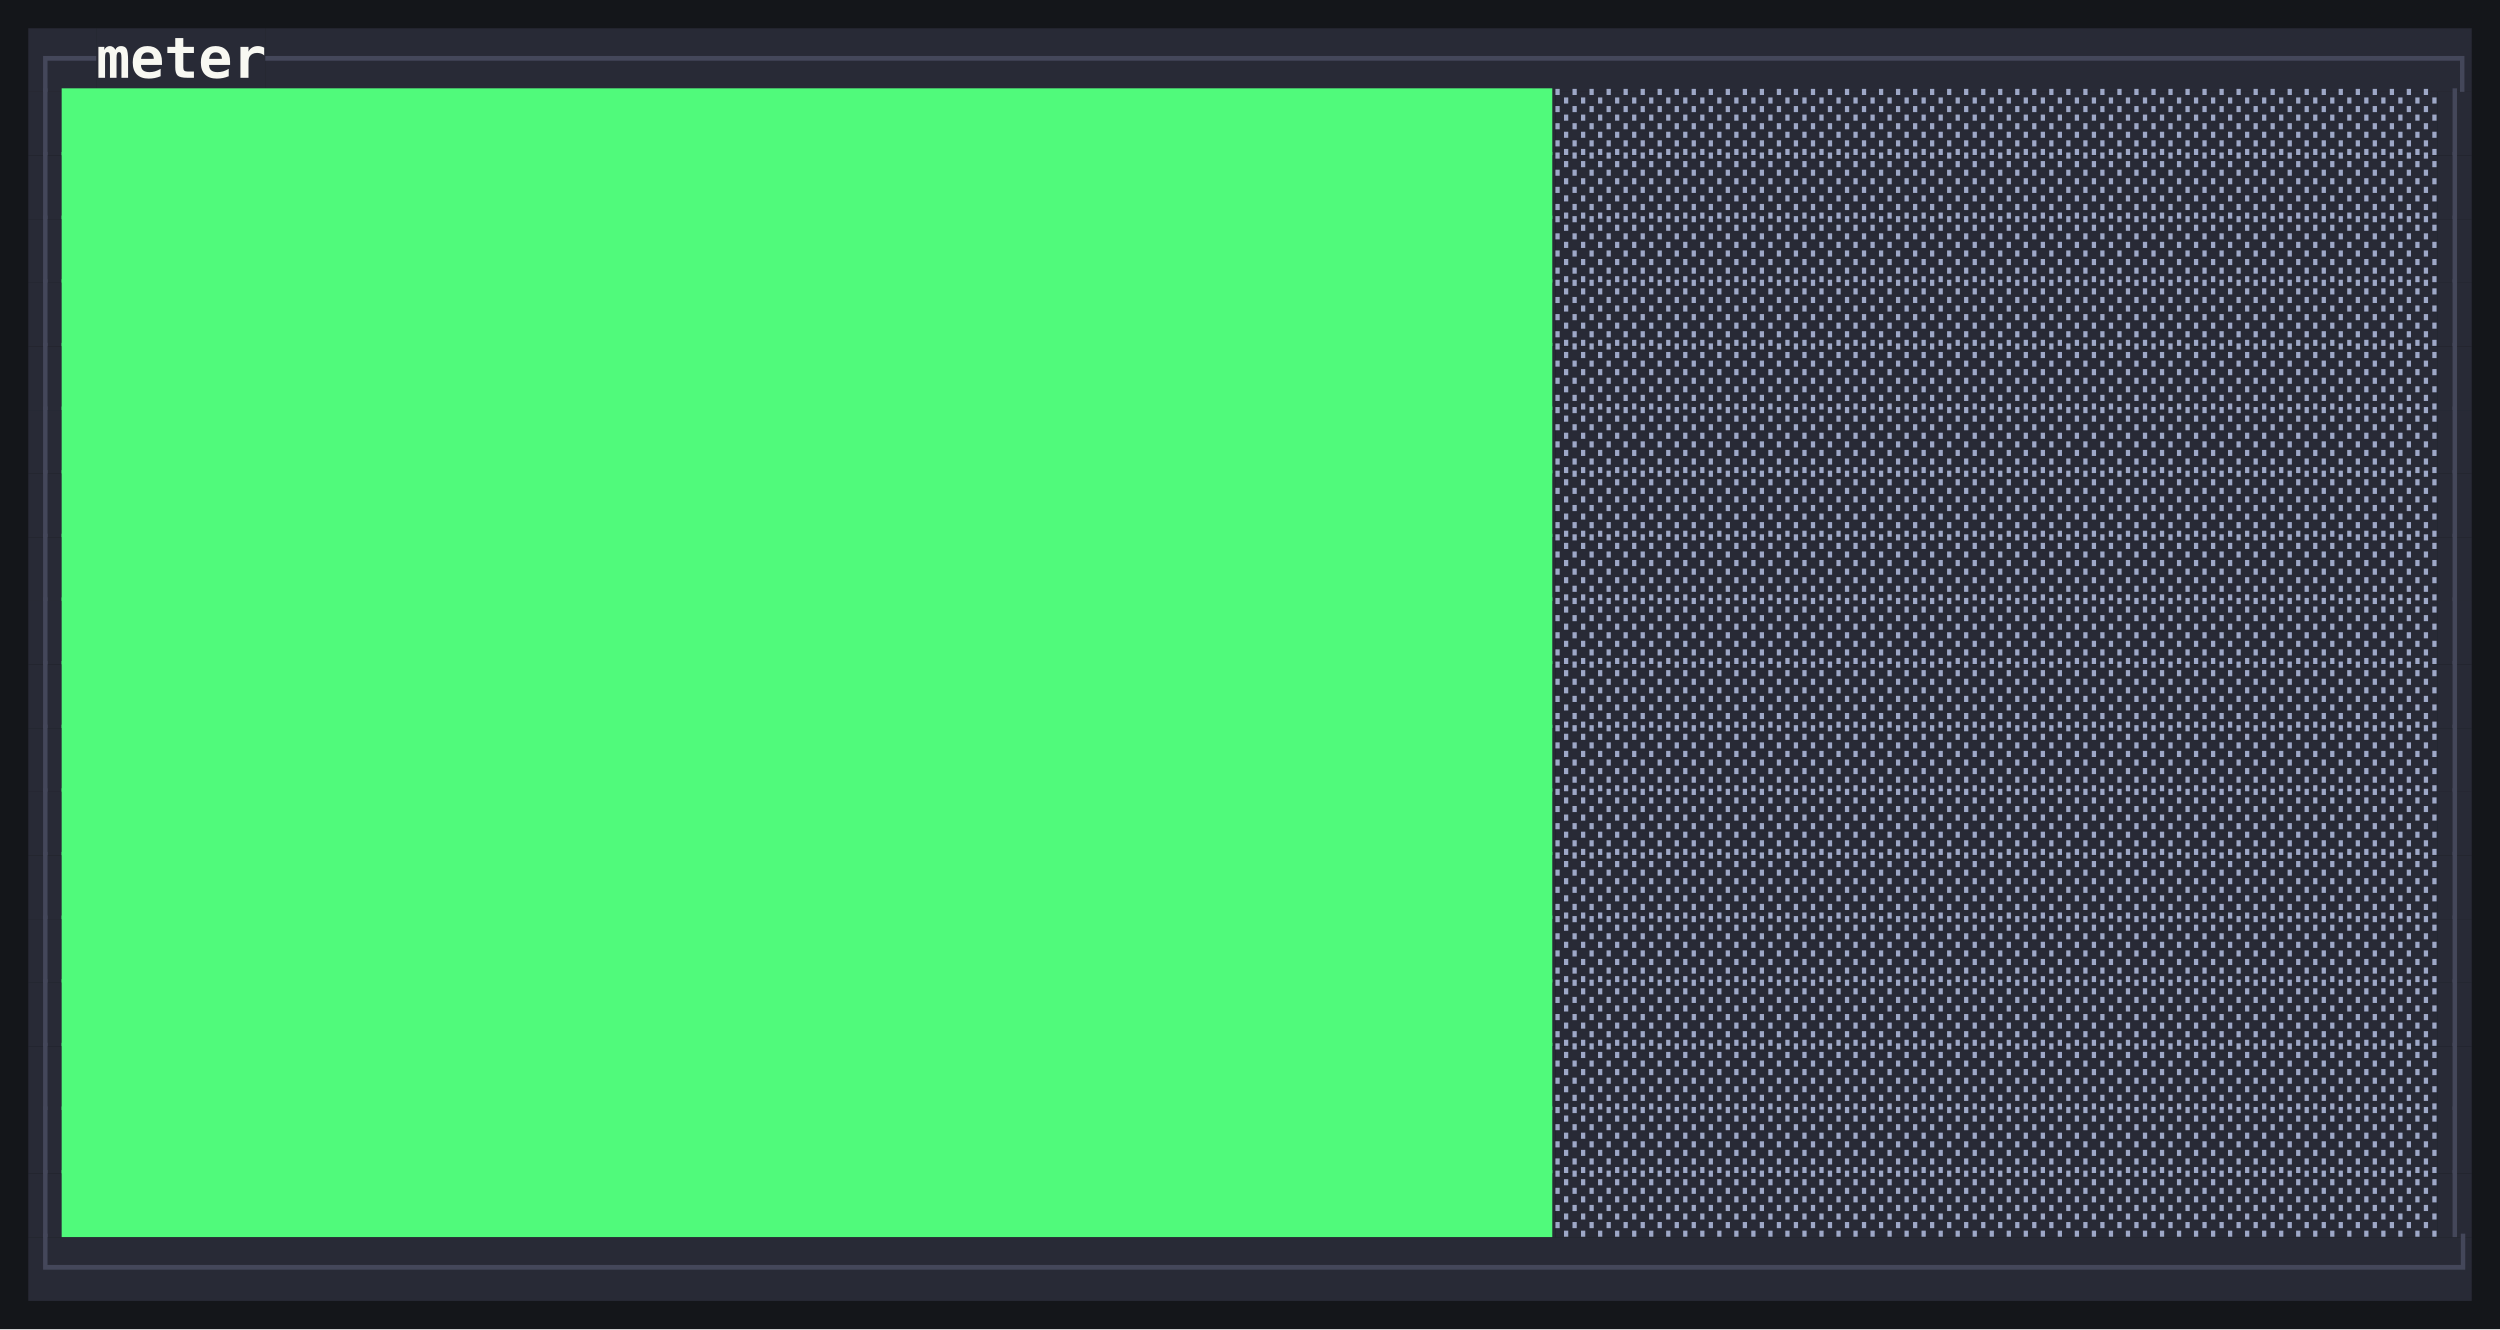
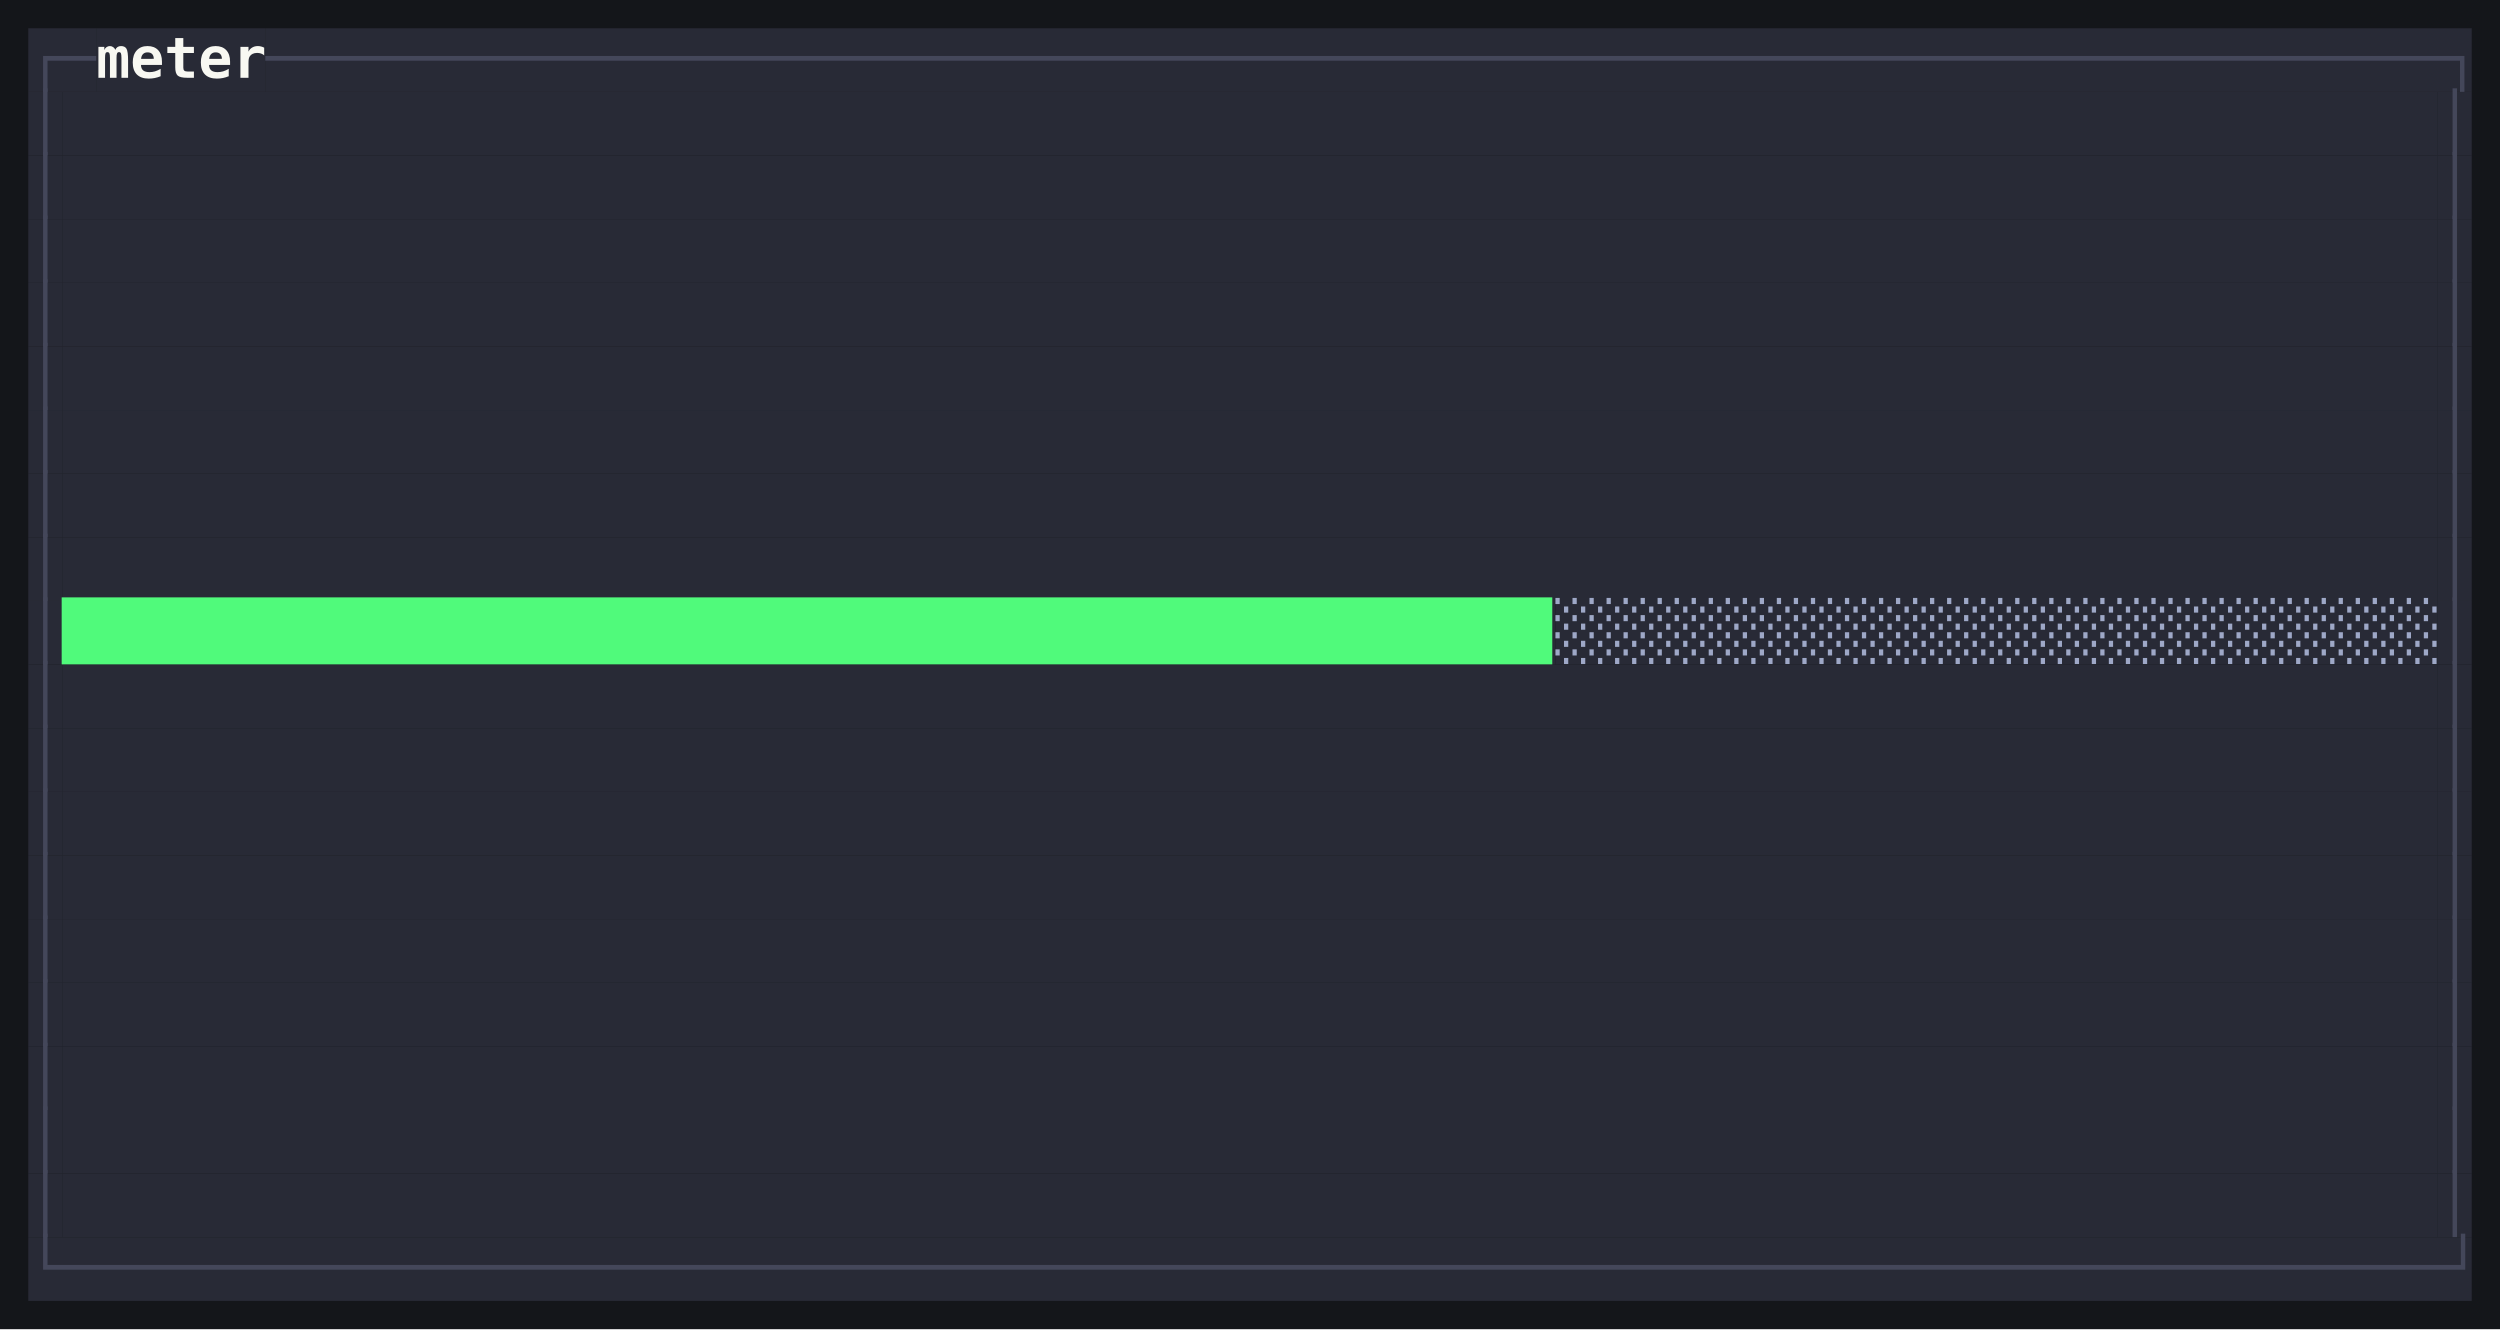
<svg xmlns="http://www.w3.org/2000/svg" viewBox="0 0 707.2 376" width="707.2" height="376" font-family="ui-monospace,SFMono-Regular,Menlo,Consolas,&quot;DejaVu Sans Mono&quot;,monospace" font-size="16">
  <rect width="707.2" height="376" fill="#14161a" />
  <rect x="8" y="8" width="19.2" height="18" fill="#282a36" />
  <text x="8" y="22" textLength="19.2" lengthAdjust="spacingAndGlyphs" xml:space="preserve" style="fill:#44475a">┌─</text>
  <rect x="27.2" y="8" width="48" height="18" fill="#282a36" />
  <text x="27.2" y="22" textLength="48" lengthAdjust="spacingAndGlyphs" xml:space="preserve" style="fill:#f8f8f2;font-weight:bold">meter</text>
  <rect x="75.2" y="8" width="624" height="18" fill="#282a36" />
  <text x="75.2" y="22" textLength="624" lengthAdjust="spacingAndGlyphs" xml:space="preserve" style="fill:#44475a">────────────────────────────────────────────────────────────────┐</text>
  <rect x="8" y="26" width="9.6" height="18" fill="#282a36" />
  <text x="8" y="40" textLength="9.6" lengthAdjust="spacingAndGlyphs" xml:space="preserve" style="fill:#44475a">│</text>
-   <rect x="17.6" y="26" width="422.4" height="18" fill="#282a36" />
-   <text x="17.6" y="40" textLength="422.4" lengthAdjust="spacingAndGlyphs" xml:space="preserve" style="fill:#50fa7b">███████████████████████████████████████████▊</text>
-   <rect x="440" y="26" width="249.6" height="18" fill="#282a36" />
-   <text x="440" y="40" textLength="249.6" lengthAdjust="spacingAndGlyphs" xml:space="preserve" style="fill:#9ea8c7">░░░░░░░░░░░░░░░░░░░░░░░░░░</text>
+   <rect x="17.6" y="26" width="672" height="18" fill="#282a36" />
  <rect x="689.6" y="26" width="9.6" height="18" fill="#282a36" />
  <text x="689.6" y="40" textLength="9.6" lengthAdjust="spacingAndGlyphs" xml:space="preserve" style="fill:#44475a">│</text>
  <rect x="8" y="44" width="9.6" height="18" fill="#282a36" />
  <text x="8" y="58" textLength="9.6" lengthAdjust="spacingAndGlyphs" xml:space="preserve" style="fill:#44475a">│</text>
-   <rect x="17.6" y="44" width="422.4" height="18" fill="#282a36" />
-   <text x="17.6" y="58" textLength="422.4" lengthAdjust="spacingAndGlyphs" xml:space="preserve" style="fill:#50fa7b">███████████████████████████████████████████▊</text>
-   <rect x="440" y="44" width="249.6" height="18" fill="#282a36" />
-   <text x="440" y="58" textLength="249.6" lengthAdjust="spacingAndGlyphs" xml:space="preserve" style="fill:#9ea8c7">░░░░░░░░░░░░░░░░░░░░░░░░░░</text>
+   <rect x="17.6" y="44" width="672" height="18" fill="#282a36" />
  <rect x="689.6" y="44" width="9.6" height="18" fill="#282a36" />
  <text x="689.6" y="58" textLength="9.6" lengthAdjust="spacingAndGlyphs" xml:space="preserve" style="fill:#44475a">│</text>
  <rect x="8" y="62" width="9.6" height="18" fill="#282a36" />
  <text x="8" y="76" textLength="9.6" lengthAdjust="spacingAndGlyphs" xml:space="preserve" style="fill:#44475a">│</text>
-   <rect x="17.6" y="62" width="422.4" height="18" fill="#282a36" />
-   <text x="17.6" y="76" textLength="422.4" lengthAdjust="spacingAndGlyphs" xml:space="preserve" style="fill:#50fa7b">███████████████████████████████████████████▊</text>
-   <rect x="440" y="62" width="249.6" height="18" fill="#282a36" />
-   <text x="440" y="76" textLength="249.6" lengthAdjust="spacingAndGlyphs" xml:space="preserve" style="fill:#9ea8c7">░░░░░░░░░░░░░░░░░░░░░░░░░░</text>
+   <rect x="17.6" y="62" width="672" height="18" fill="#282a36" />
  <rect x="689.6" y="62" width="9.6" height="18" fill="#282a36" />
  <text x="689.6" y="76" textLength="9.6" lengthAdjust="spacingAndGlyphs" xml:space="preserve" style="fill:#44475a">│</text>
  <rect x="8" y="80" width="9.6" height="18" fill="#282a36" />
  <text x="8" y="94" textLength="9.6" lengthAdjust="spacingAndGlyphs" xml:space="preserve" style="fill:#44475a">│</text>
-   <rect x="17.6" y="80" width="422.4" height="18" fill="#282a36" />
-   <text x="17.6" y="94" textLength="422.4" lengthAdjust="spacingAndGlyphs" xml:space="preserve" style="fill:#50fa7b">███████████████████████████████████████████▊</text>
-   <rect x="440" y="80" width="249.6" height="18" fill="#282a36" />
-   <text x="440" y="94" textLength="249.6" lengthAdjust="spacingAndGlyphs" xml:space="preserve" style="fill:#9ea8c7">░░░░░░░░░░░░░░░░░░░░░░░░░░</text>
+   <rect x="17.6" y="80" width="672" height="18" fill="#282a36" />
  <rect x="689.6" y="80" width="9.6" height="18" fill="#282a36" />
  <text x="689.6" y="94" textLength="9.6" lengthAdjust="spacingAndGlyphs" xml:space="preserve" style="fill:#44475a">│</text>
  <rect x="8" y="98" width="9.6" height="18" fill="#282a36" />
  <text x="8" y="112" textLength="9.6" lengthAdjust="spacingAndGlyphs" xml:space="preserve" style="fill:#44475a">│</text>
-   <rect x="17.6" y="98" width="422.4" height="18" fill="#282a36" />
-   <text x="17.6" y="112" textLength="422.4" lengthAdjust="spacingAndGlyphs" xml:space="preserve" style="fill:#50fa7b">███████████████████████████████████████████▊</text>
-   <rect x="440" y="98" width="249.6" height="18" fill="#282a36" />
-   <text x="440" y="112" textLength="249.6" lengthAdjust="spacingAndGlyphs" xml:space="preserve" style="fill:#9ea8c7">░░░░░░░░░░░░░░░░░░░░░░░░░░</text>
+   <rect x="17.6" y="98" width="672" height="18" fill="#282a36" />
  <rect x="689.6" y="98" width="9.6" height="18" fill="#282a36" />
  <text x="689.6" y="112" textLength="9.6" lengthAdjust="spacingAndGlyphs" xml:space="preserve" style="fill:#44475a">│</text>
  <rect x="8" y="116" width="9.6" height="18" fill="#282a36" />
  <text x="8" y="130" textLength="9.6" lengthAdjust="spacingAndGlyphs" xml:space="preserve" style="fill:#44475a">│</text>
-   <rect x="17.6" y="116" width="422.4" height="18" fill="#282a36" />
-   <text x="17.6" y="130" textLength="422.4" lengthAdjust="spacingAndGlyphs" xml:space="preserve" style="fill:#50fa7b">███████████████████████████████████████████▊</text>
-   <rect x="440" y="116" width="249.6" height="18" fill="#282a36" />
-   <text x="440" y="130" textLength="249.6" lengthAdjust="spacingAndGlyphs" xml:space="preserve" style="fill:#9ea8c7">░░░░░░░░░░░░░░░░░░░░░░░░░░</text>
+   <rect x="17.6" y="116" width="672" height="18" fill="#282a36" />
  <rect x="689.6" y="116" width="9.6" height="18" fill="#282a36" />
  <text x="689.6" y="130" textLength="9.6" lengthAdjust="spacingAndGlyphs" xml:space="preserve" style="fill:#44475a">│</text>
  <rect x="8" y="134" width="9.6" height="18" fill="#282a36" />
  <text x="8" y="148" textLength="9.6" lengthAdjust="spacingAndGlyphs" xml:space="preserve" style="fill:#44475a">│</text>
-   <rect x="17.6" y="134" width="422.4" height="18" fill="#282a36" />
-   <text x="17.6" y="148" textLength="422.4" lengthAdjust="spacingAndGlyphs" xml:space="preserve" style="fill:#50fa7b">███████████████████████████████████████████▊</text>
-   <rect x="440" y="134" width="249.6" height="18" fill="#282a36" />
-   <text x="440" y="148" textLength="249.6" lengthAdjust="spacingAndGlyphs" xml:space="preserve" style="fill:#9ea8c7">░░░░░░░░░░░░░░░░░░░░░░░░░░</text>
+   <rect x="17.6" y="134" width="672" height="18" fill="#282a36" />
  <rect x="689.6" y="134" width="9.6" height="18" fill="#282a36" />
  <text x="689.6" y="148" textLength="9.6" lengthAdjust="spacingAndGlyphs" xml:space="preserve" style="fill:#44475a">│</text>
  <rect x="8" y="152" width="9.6" height="18" fill="#282a36" />
  <text x="8" y="166" textLength="9.6" lengthAdjust="spacingAndGlyphs" xml:space="preserve" style="fill:#44475a">│</text>
-   <rect x="17.6" y="152" width="422.4" height="18" fill="#282a36" />
-   <text x="17.6" y="166" textLength="422.4" lengthAdjust="spacingAndGlyphs" xml:space="preserve" style="fill:#50fa7b">███████████████████████████████████████████▊</text>
-   <rect x="440" y="152" width="249.6" height="18" fill="#282a36" />
-   <text x="440" y="166" textLength="249.6" lengthAdjust="spacingAndGlyphs" xml:space="preserve" style="fill:#9ea8c7">░░░░░░░░░░░░░░░░░░░░░░░░░░</text>
+   <rect x="17.6" y="152" width="672" height="18" fill="#282a36" />
  <rect x="689.6" y="152" width="9.6" height="18" fill="#282a36" />
  <text x="689.6" y="166" textLength="9.6" lengthAdjust="spacingAndGlyphs" xml:space="preserve" style="fill:#44475a">│</text>
  <rect x="8" y="170" width="9.6" height="18" fill="#282a36" />
  <text x="8" y="184" textLength="9.6" lengthAdjust="spacingAndGlyphs" xml:space="preserve" style="fill:#44475a">│</text>
  <rect x="17.6" y="170" width="422.4" height="18" fill="#282a36" />
  <text x="17.6" y="184" textLength="422.4" lengthAdjust="spacingAndGlyphs" xml:space="preserve" style="fill:#50fa7b">███████████████████████████████████████████▊</text>
  <rect x="440" y="170" width="249.6" height="18" fill="#282a36" />
  <text x="440" y="184" textLength="249.6" lengthAdjust="spacingAndGlyphs" xml:space="preserve" style="fill:#9ea8c7">░░░░░░░░░░░░░░░░░░░░░░░░░░</text>
  <rect x="689.6" y="170" width="9.6" height="18" fill="#282a36" />
  <text x="689.6" y="184" textLength="9.6" lengthAdjust="spacingAndGlyphs" xml:space="preserve" style="fill:#44475a">│</text>
  <rect x="8" y="188" width="9.6" height="18" fill="#282a36" />
  <text x="8" y="202" textLength="9.6" lengthAdjust="spacingAndGlyphs" xml:space="preserve" style="fill:#44475a">│</text>
-   <rect x="17.6" y="188" width="422.4" height="18" fill="#282a36" />
-   <text x="17.6" y="202" textLength="422.4" lengthAdjust="spacingAndGlyphs" xml:space="preserve" style="fill:#50fa7b">███████████████████████████████████████████▊</text>
-   <rect x="440" y="188" width="249.6" height="18" fill="#282a36" />
-   <text x="440" y="202" textLength="249.6" lengthAdjust="spacingAndGlyphs" xml:space="preserve" style="fill:#9ea8c7">░░░░░░░░░░░░░░░░░░░░░░░░░░</text>
+   <rect x="17.6" y="188" width="672" height="18" fill="#282a36" />
  <rect x="689.6" y="188" width="9.6" height="18" fill="#282a36" />
  <text x="689.6" y="202" textLength="9.6" lengthAdjust="spacingAndGlyphs" xml:space="preserve" style="fill:#44475a">│</text>
  <rect x="8" y="206" width="9.6" height="18" fill="#282a36" />
  <text x="8" y="220" textLength="9.6" lengthAdjust="spacingAndGlyphs" xml:space="preserve" style="fill:#44475a">│</text>
-   <rect x="17.6" y="206" width="422.4" height="18" fill="#282a36" />
-   <text x="17.6" y="220" textLength="422.4" lengthAdjust="spacingAndGlyphs" xml:space="preserve" style="fill:#50fa7b">███████████████████████████████████████████▊</text>
-   <rect x="440" y="206" width="249.6" height="18" fill="#282a36" />
-   <text x="440" y="220" textLength="249.6" lengthAdjust="spacingAndGlyphs" xml:space="preserve" style="fill:#9ea8c7">░░░░░░░░░░░░░░░░░░░░░░░░░░</text>
+   <rect x="17.6" y="206" width="672" height="18" fill="#282a36" />
  <rect x="689.6" y="206" width="9.6" height="18" fill="#282a36" />
  <text x="689.6" y="220" textLength="9.6" lengthAdjust="spacingAndGlyphs" xml:space="preserve" style="fill:#44475a">│</text>
  <rect x="8" y="224" width="9.6" height="18" fill="#282a36" />
  <text x="8" y="238" textLength="9.6" lengthAdjust="spacingAndGlyphs" xml:space="preserve" style="fill:#44475a">│</text>
-   <rect x="17.6" y="224" width="422.4" height="18" fill="#282a36" />
-   <text x="17.6" y="238" textLength="422.4" lengthAdjust="spacingAndGlyphs" xml:space="preserve" style="fill:#50fa7b">███████████████████████████████████████████▊</text>
-   <rect x="440" y="224" width="249.6" height="18" fill="#282a36" />
-   <text x="440" y="238" textLength="249.6" lengthAdjust="spacingAndGlyphs" xml:space="preserve" style="fill:#9ea8c7">░░░░░░░░░░░░░░░░░░░░░░░░░░</text>
+   <rect x="17.6" y="224" width="672" height="18" fill="#282a36" />
  <rect x="689.6" y="224" width="9.6" height="18" fill="#282a36" />
  <text x="689.6" y="238" textLength="9.6" lengthAdjust="spacingAndGlyphs" xml:space="preserve" style="fill:#44475a">│</text>
  <rect x="8" y="242" width="9.6" height="18" fill="#282a36" />
  <text x="8" y="256" textLength="9.6" lengthAdjust="spacingAndGlyphs" xml:space="preserve" style="fill:#44475a">│</text>
-   <rect x="17.6" y="242" width="422.4" height="18" fill="#282a36" />
-   <text x="17.6" y="256" textLength="422.4" lengthAdjust="spacingAndGlyphs" xml:space="preserve" style="fill:#50fa7b">███████████████████████████████████████████▊</text>
-   <rect x="440" y="242" width="249.6" height="18" fill="#282a36" />
-   <text x="440" y="256" textLength="249.6" lengthAdjust="spacingAndGlyphs" xml:space="preserve" style="fill:#9ea8c7">░░░░░░░░░░░░░░░░░░░░░░░░░░</text>
+   <rect x="17.6" y="242" width="672" height="18" fill="#282a36" />
  <rect x="689.6" y="242" width="9.6" height="18" fill="#282a36" />
  <text x="689.6" y="256" textLength="9.6" lengthAdjust="spacingAndGlyphs" xml:space="preserve" style="fill:#44475a">│</text>
  <rect x="8" y="260" width="9.6" height="18" fill="#282a36" />
  <text x="8" y="274" textLength="9.6" lengthAdjust="spacingAndGlyphs" xml:space="preserve" style="fill:#44475a">│</text>
-   <rect x="17.6" y="260" width="422.4" height="18" fill="#282a36" />
-   <text x="17.6" y="274" textLength="422.4" lengthAdjust="spacingAndGlyphs" xml:space="preserve" style="fill:#50fa7b">███████████████████████████████████████████▊</text>
-   <rect x="440" y="260" width="249.6" height="18" fill="#282a36" />
-   <text x="440" y="274" textLength="249.6" lengthAdjust="spacingAndGlyphs" xml:space="preserve" style="fill:#9ea8c7">░░░░░░░░░░░░░░░░░░░░░░░░░░</text>
+   <rect x="17.6" y="260" width="672" height="18" fill="#282a36" />
  <rect x="689.6" y="260" width="9.6" height="18" fill="#282a36" />
  <text x="689.6" y="274" textLength="9.6" lengthAdjust="spacingAndGlyphs" xml:space="preserve" style="fill:#44475a">│</text>
  <rect x="8" y="278" width="9.6" height="18" fill="#282a36" />
  <text x="8" y="292" textLength="9.6" lengthAdjust="spacingAndGlyphs" xml:space="preserve" style="fill:#44475a">│</text>
-   <rect x="17.6" y="278" width="422.4" height="18" fill="#282a36" />
-   <text x="17.6" y="292" textLength="422.4" lengthAdjust="spacingAndGlyphs" xml:space="preserve" style="fill:#50fa7b">███████████████████████████████████████████▊</text>
-   <rect x="440" y="278" width="249.6" height="18" fill="#282a36" />
-   <text x="440" y="292" textLength="249.6" lengthAdjust="spacingAndGlyphs" xml:space="preserve" style="fill:#9ea8c7">░░░░░░░░░░░░░░░░░░░░░░░░░░</text>
+   <rect x="17.6" y="278" width="672" height="18" fill="#282a36" />
  <rect x="689.6" y="278" width="9.6" height="18" fill="#282a36" />
  <text x="689.6" y="292" textLength="9.6" lengthAdjust="spacingAndGlyphs" xml:space="preserve" style="fill:#44475a">│</text>
  <rect x="8" y="296" width="9.6" height="18" fill="#282a36" />
  <text x="8" y="310" textLength="9.6" lengthAdjust="spacingAndGlyphs" xml:space="preserve" style="fill:#44475a">│</text>
-   <rect x="17.6" y="296" width="422.4" height="18" fill="#282a36" />
-   <text x="17.6" y="310" textLength="422.4" lengthAdjust="spacingAndGlyphs" xml:space="preserve" style="fill:#50fa7b">███████████████████████████████████████████▊</text>
-   <rect x="440" y="296" width="249.6" height="18" fill="#282a36" />
-   <text x="440" y="310" textLength="249.6" lengthAdjust="spacingAndGlyphs" xml:space="preserve" style="fill:#9ea8c7">░░░░░░░░░░░░░░░░░░░░░░░░░░</text>
+   <rect x="17.6" y="296" width="672" height="18" fill="#282a36" />
  <rect x="689.6" y="296" width="9.6" height="18" fill="#282a36" />
  <text x="689.6" y="310" textLength="9.6" lengthAdjust="spacingAndGlyphs" xml:space="preserve" style="fill:#44475a">│</text>
  <rect x="8" y="314" width="9.6" height="18" fill="#282a36" />
  <text x="8" y="328" textLength="9.6" lengthAdjust="spacingAndGlyphs" xml:space="preserve" style="fill:#44475a">│</text>
-   <rect x="17.6" y="314" width="422.4" height="18" fill="#282a36" />
-   <text x="17.6" y="328" textLength="422.4" lengthAdjust="spacingAndGlyphs" xml:space="preserve" style="fill:#50fa7b">███████████████████████████████████████████▊</text>
-   <rect x="440" y="314" width="249.6" height="18" fill="#282a36" />
-   <text x="440" y="328" textLength="249.6" lengthAdjust="spacingAndGlyphs" xml:space="preserve" style="fill:#9ea8c7">░░░░░░░░░░░░░░░░░░░░░░░░░░</text>
+   <rect x="17.6" y="314" width="672" height="18" fill="#282a36" />
  <rect x="689.6" y="314" width="9.6" height="18" fill="#282a36" />
  <text x="689.6" y="328" textLength="9.6" lengthAdjust="spacingAndGlyphs" xml:space="preserve" style="fill:#44475a">│</text>
  <rect x="8" y="332" width="9.6" height="18" fill="#282a36" />
  <text x="8" y="346" textLength="9.6" lengthAdjust="spacingAndGlyphs" xml:space="preserve" style="fill:#44475a">│</text>
-   <rect x="17.6" y="332" width="422.4" height="18" fill="#282a36" />
-   <text x="17.6" y="346" textLength="422.4" lengthAdjust="spacingAndGlyphs" xml:space="preserve" style="fill:#50fa7b">███████████████████████████████████████████▊</text>
-   <rect x="440" y="332" width="249.6" height="18" fill="#282a36" />
-   <text x="440" y="346" textLength="249.6" lengthAdjust="spacingAndGlyphs" xml:space="preserve" style="fill:#9ea8c7">░░░░░░░░░░░░░░░░░░░░░░░░░░</text>
+   <rect x="17.6" y="332" width="672" height="18" fill="#282a36" />
  <rect x="689.6" y="332" width="9.6" height="18" fill="#282a36" />
  <text x="689.6" y="346" textLength="9.6" lengthAdjust="spacingAndGlyphs" xml:space="preserve" style="fill:#44475a">│</text>
  <rect x="8" y="350" width="691.2" height="18" fill="#282a36" />
  <text x="8" y="364" textLength="691.2" lengthAdjust="spacingAndGlyphs" xml:space="preserve" style="fill:#44475a">└──────────────────────────────────────────────────────────────────────┘</text>
</svg>
